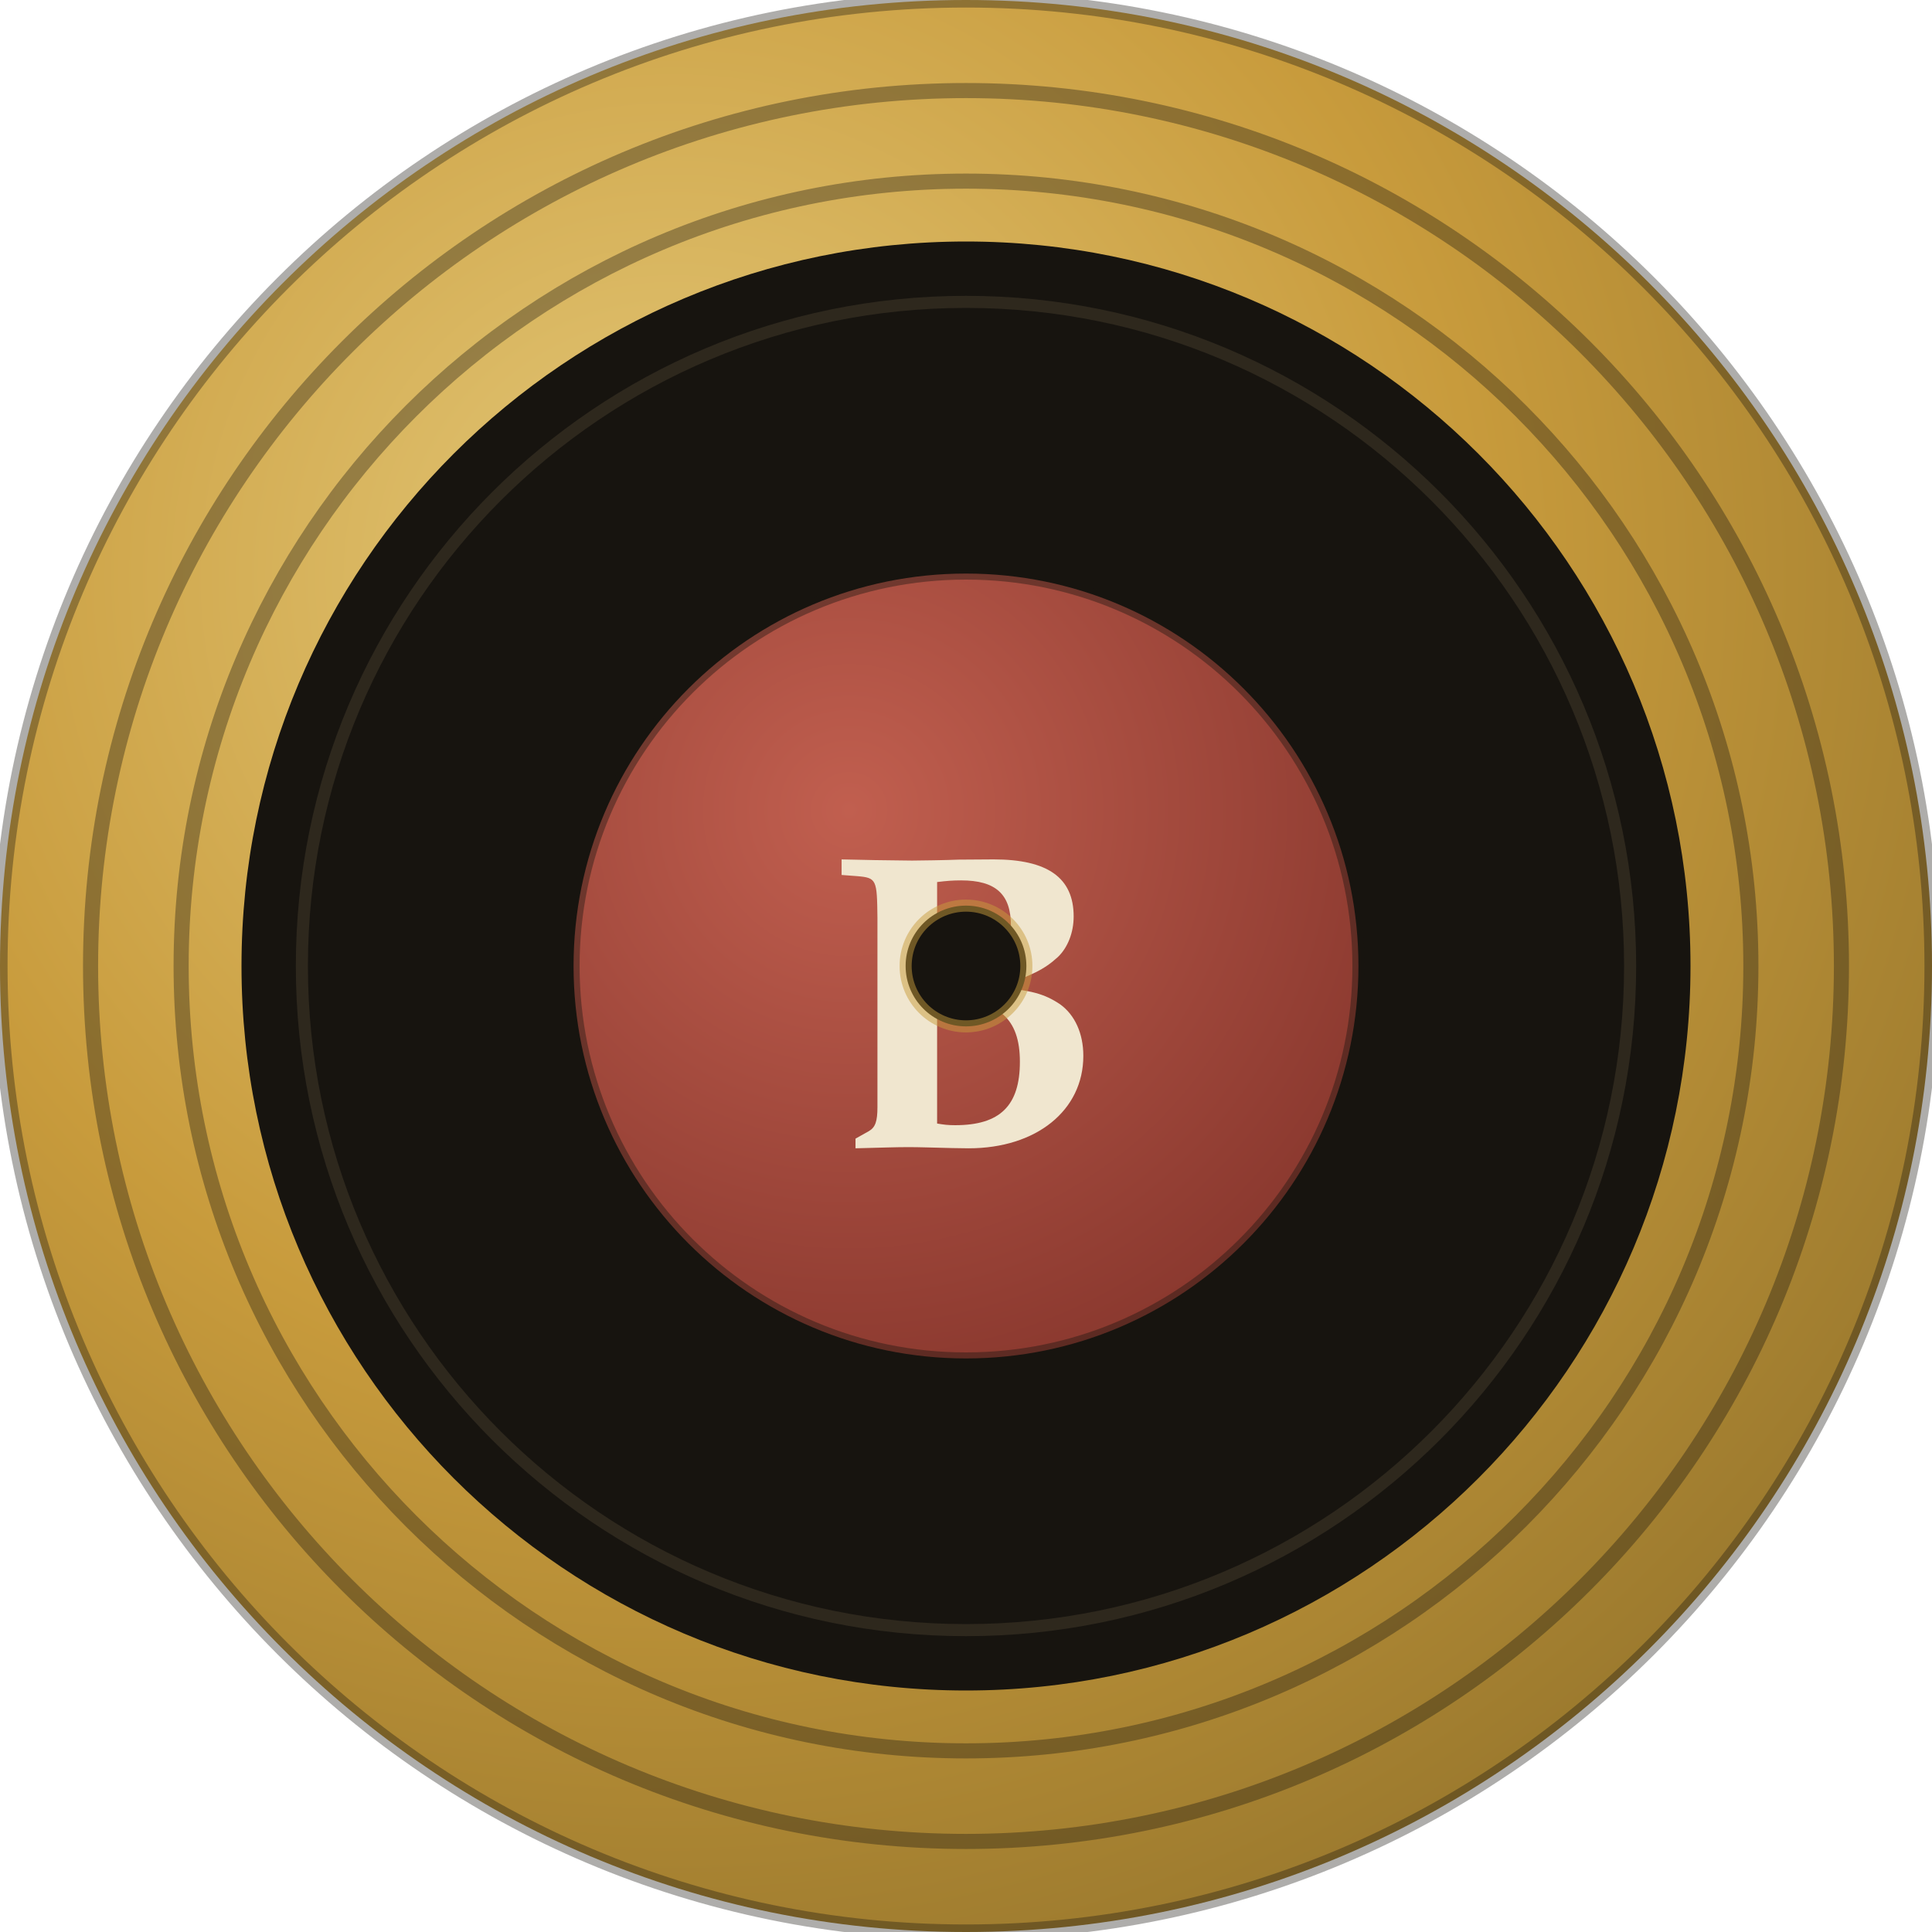
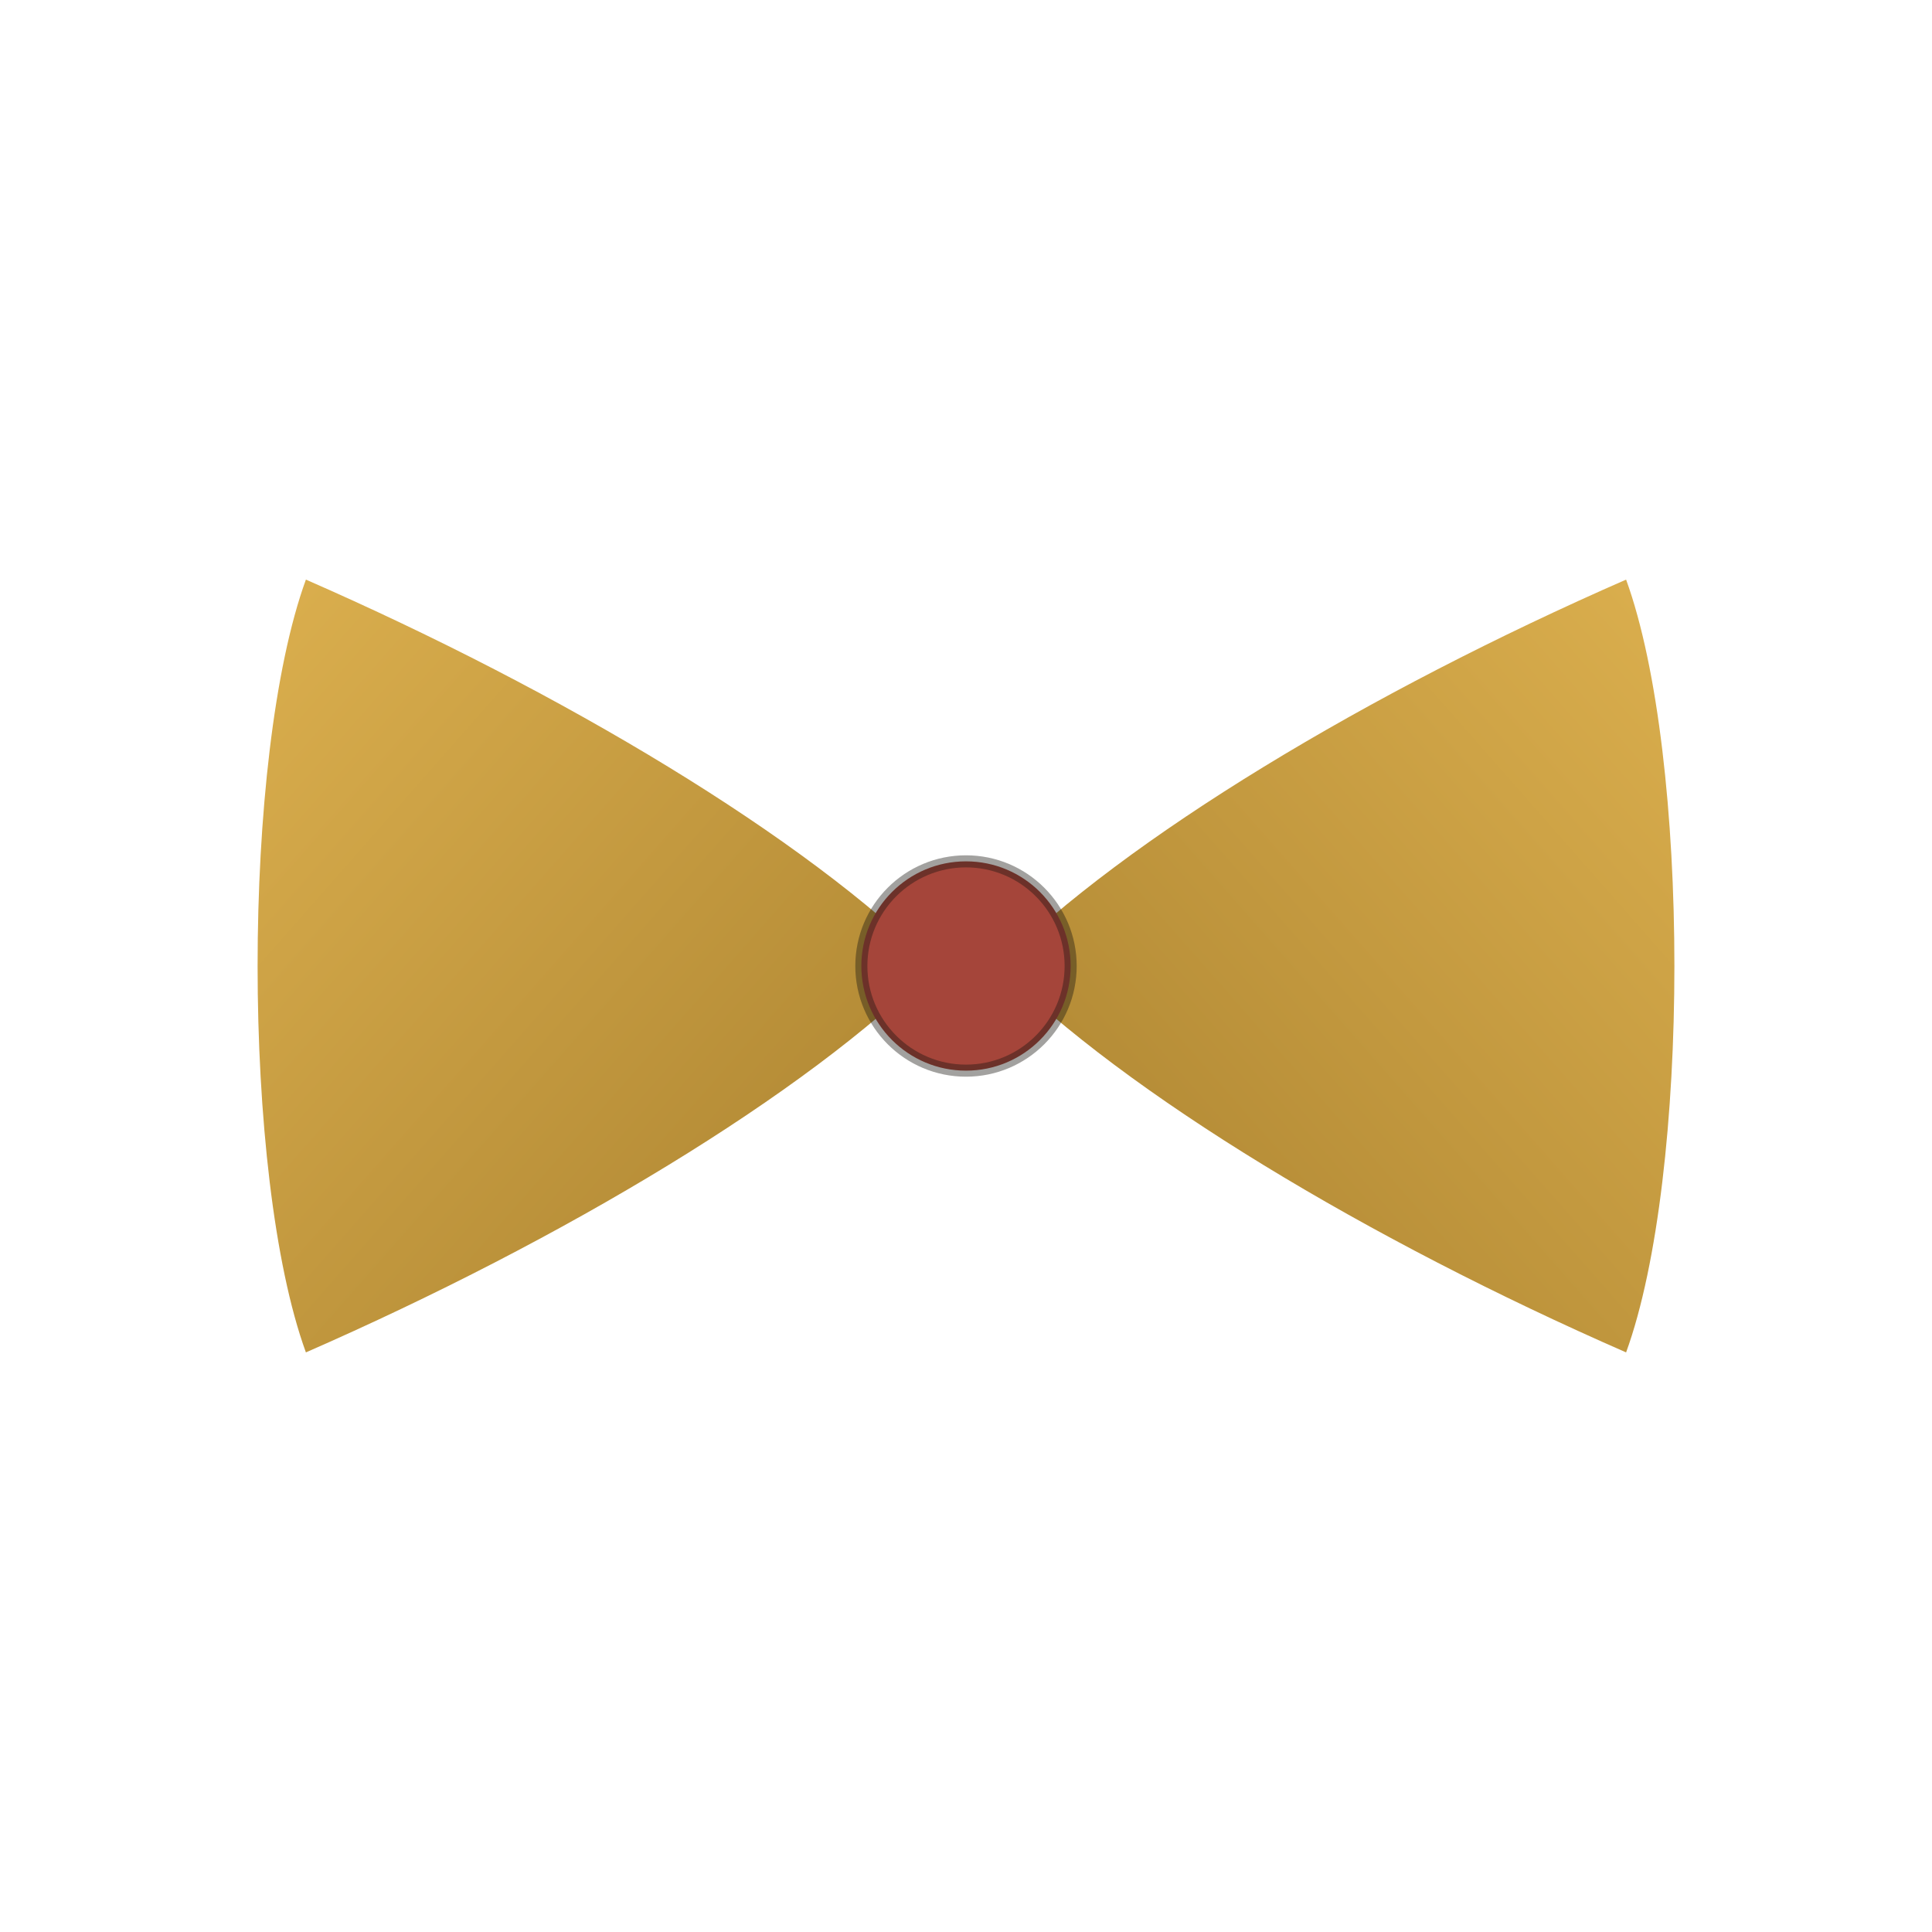
- <svg xmlns="http://www.w3.org/2000/svg" viewBox="0 0 128 128">
+ <svg xmlns="http://www.w3.org/2000/svg" viewBox="0 0 240 240">
  <defs>
-     <radialGradient id="bmDisc" cx="35%" cy="30%" r="75%">
-       <stop offset="0%" stop-color="#E4C878" />
-       <stop offset="55%" stop-color="#C89B3C" />
-       <stop offset="100%" stop-color="#9C7A2E" />
-     </radialGradient>
-     <radialGradient id="bmLabel" cx="35%" cy="30%" r="75%">
-       <stop offset="0%" stop-color="#C15F4F" />
-       <stop offset="100%" stop-color="#8B392F" />
-     </radialGradient>
+     <linearGradient id="favWingL" x1="0%" y1="0%" x2="100%" y2="100%">
+       <stop offset="0%" stop-color="#DBAF4E" />
+       <stop offset="100%" stop-color="#A9812F" />
+     </linearGradient>
+     <linearGradient id="favWingR" x1="100%" y1="0%" x2="0%" y2="100%">
+       <stop offset="0%" stop-color="#DBAF4E" />
+       <stop offset="100%" stop-color="#A9812F" />
+     </linearGradient>
  </defs>
-   <circle cx="64" cy="64" r="64" fill="url(#bmDisc)" />
-   <circle cx="64" cy="64" r="64" fill="none" stroke="#17140F" stroke-width="1" opacity="0.35" />
-   <circle cx="64" cy="64" r="58" fill="none" stroke="#17140F" stroke-width="1" opacity="0.35" />
-   <circle cx="64" cy="64" r="52" fill="none" stroke="#17140F" stroke-width="1" opacity="0.35" />
-   <circle cx="64" cy="64" r="48" fill="#17140F" />
-   <circle cx="64" cy="64" r="44" fill="none" stroke="#3D3527" stroke-width="0.8" opacity="0.6" />
-   <circle cx="64" cy="64" r="26" fill="url(#bmLabel)" />
-   <circle cx="64" cy="64" r="26" fill="none" stroke="#17140F" stroke-width="0.8" opacity="0.4" />
-   <text x="64" y="76" font-family="Georgia, 'Iowan Old Style', 'Palatino Linotype', serif" font-size="28" font-weight="700" fill="#F0E6CF" text-anchor="middle">B</text>
-   <circle cx="64" cy="64" r="4" fill="#17140F" />
-   <circle cx="64" cy="64" r="4" fill="none" stroke="#C89B3C" stroke-width="0.8" opacity="0.5" />
+   <path d="M38,72 C70,86 100,104 116,120 C100,136 70,154 38,168 C30,146 30,94 38,72 Z" fill="url(#favWingL)" />
+   <path d="M202,72 C170,86 140,104 124,120 C140,136 170,154 202,168 C210,146 210,94 202,72 Z" fill="url(#favWingR)" />
+   <circle cx="120" cy="120" r="13" fill="#A5453A" />
+   <circle cx="120" cy="120" r="13" fill="none" stroke="#17140F" stroke-width="1.5" opacity="0.4" />
</svg>
